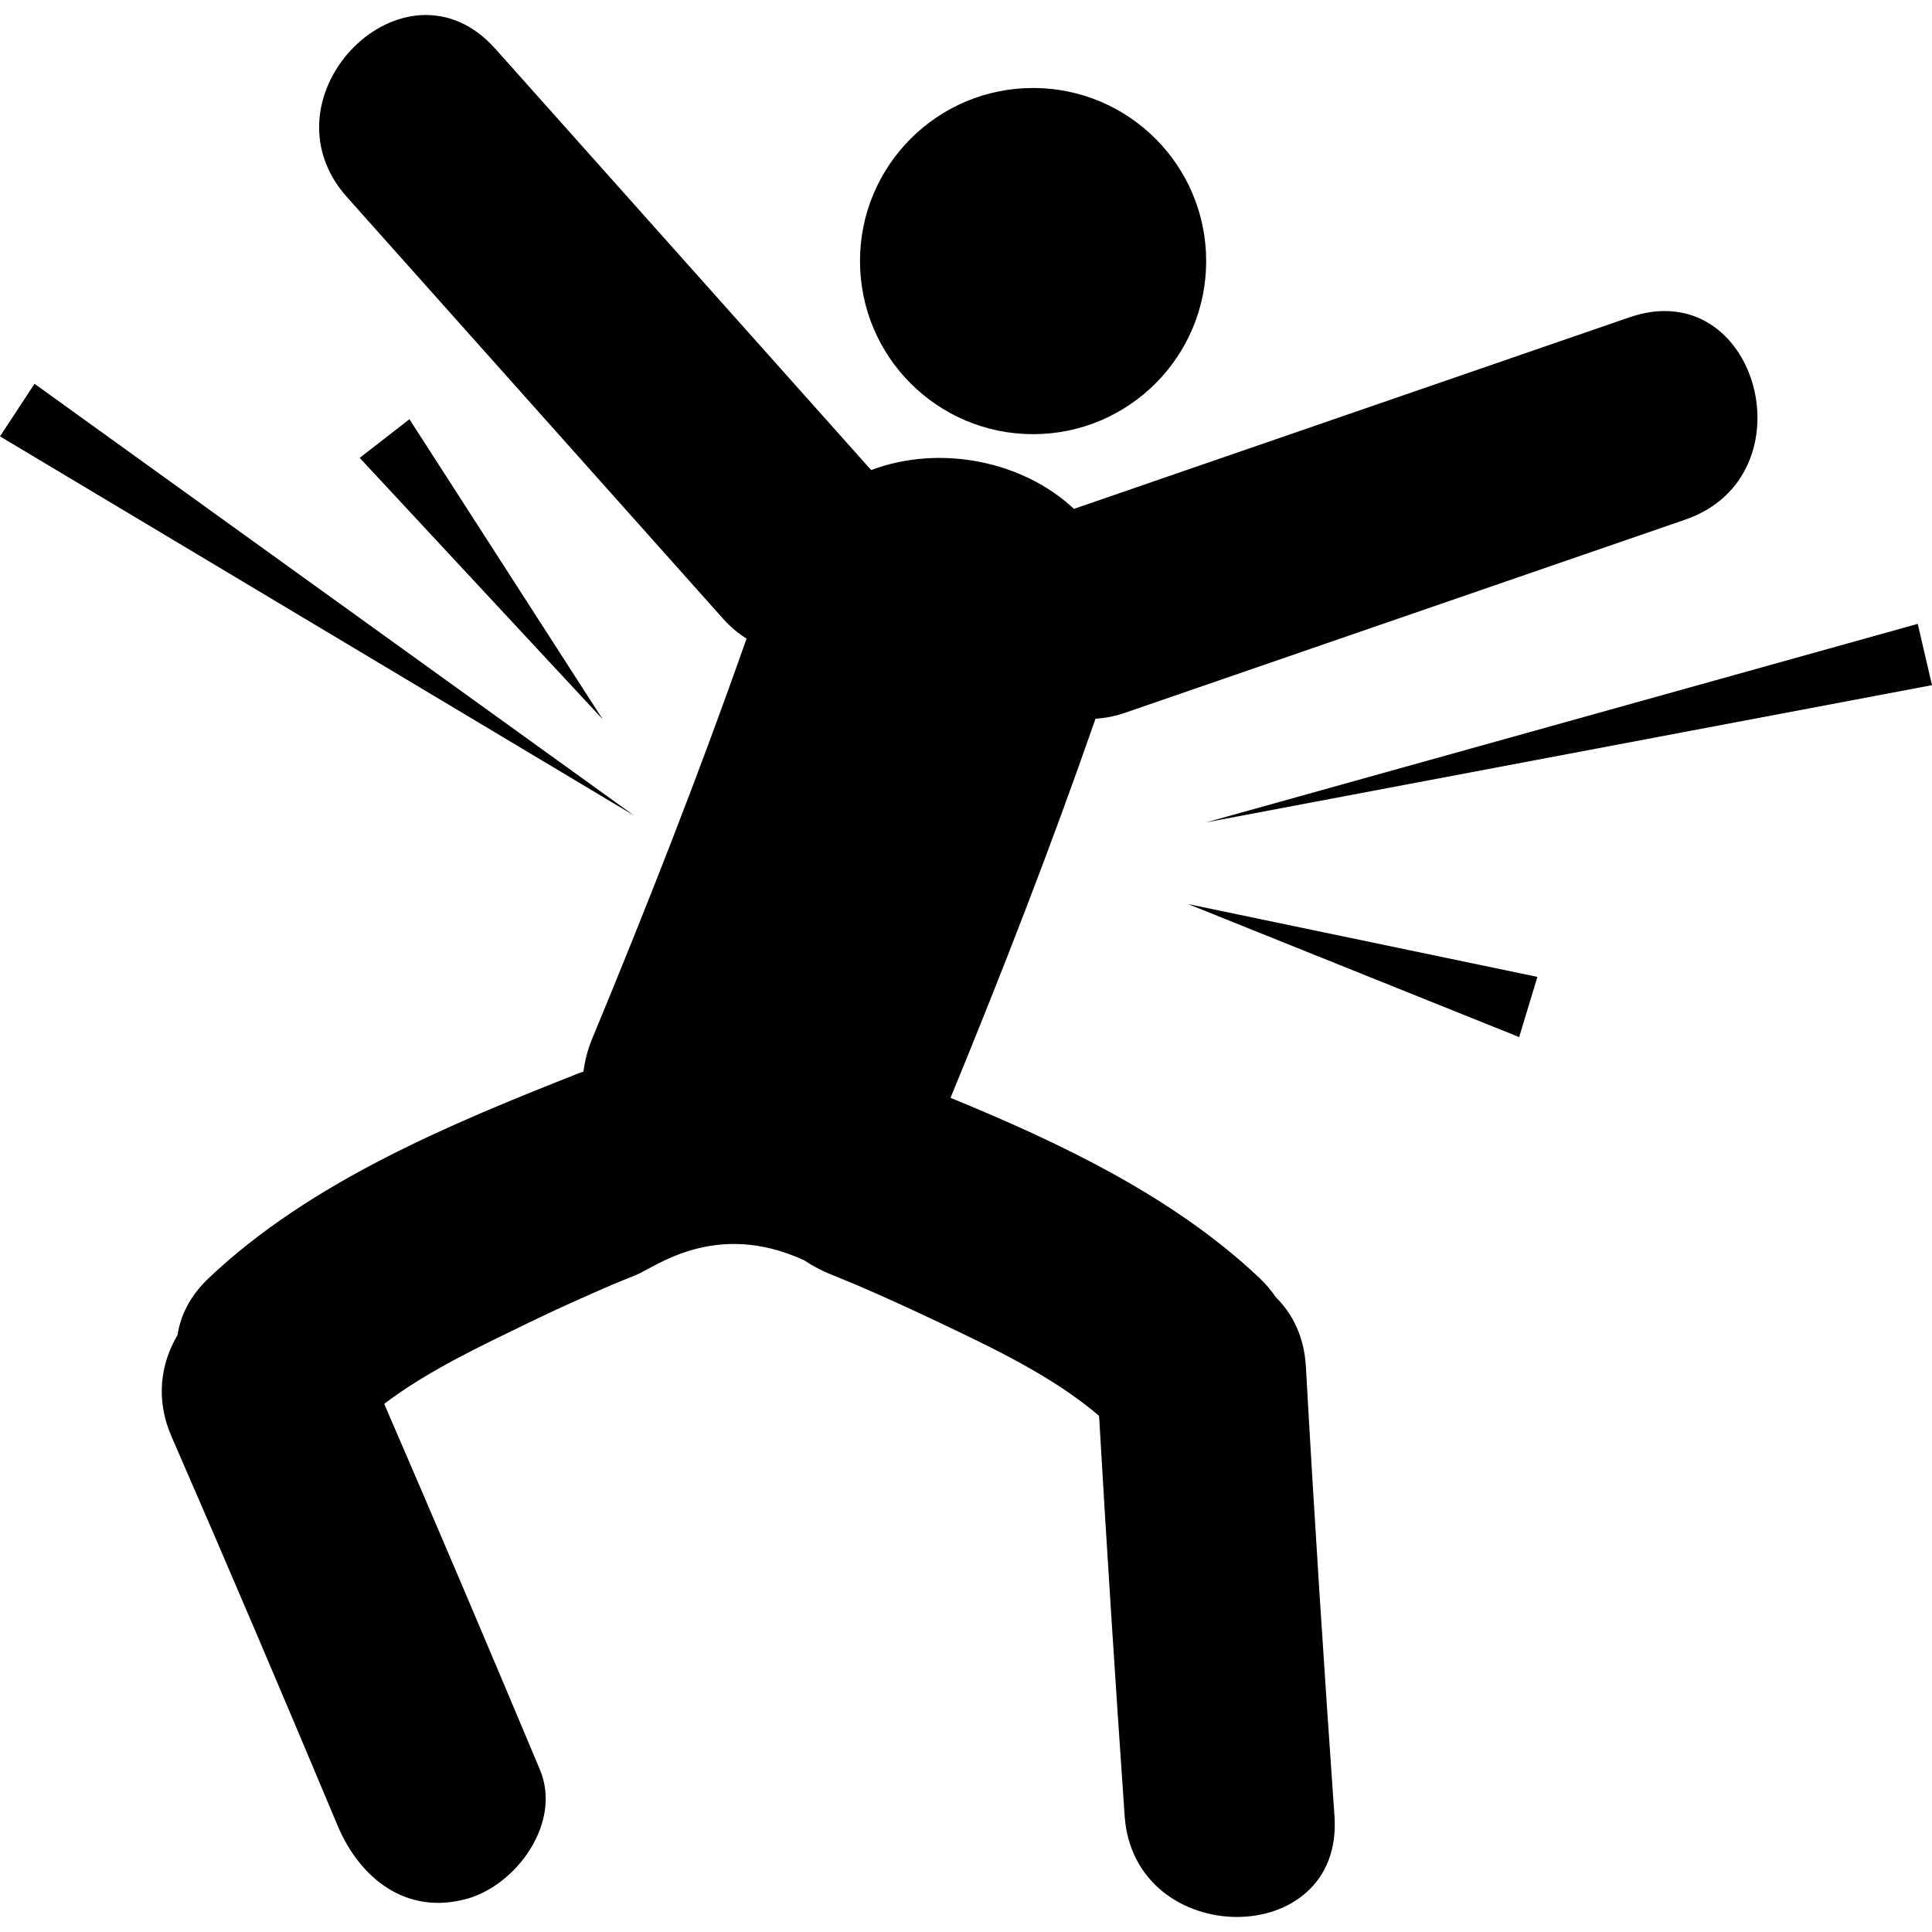
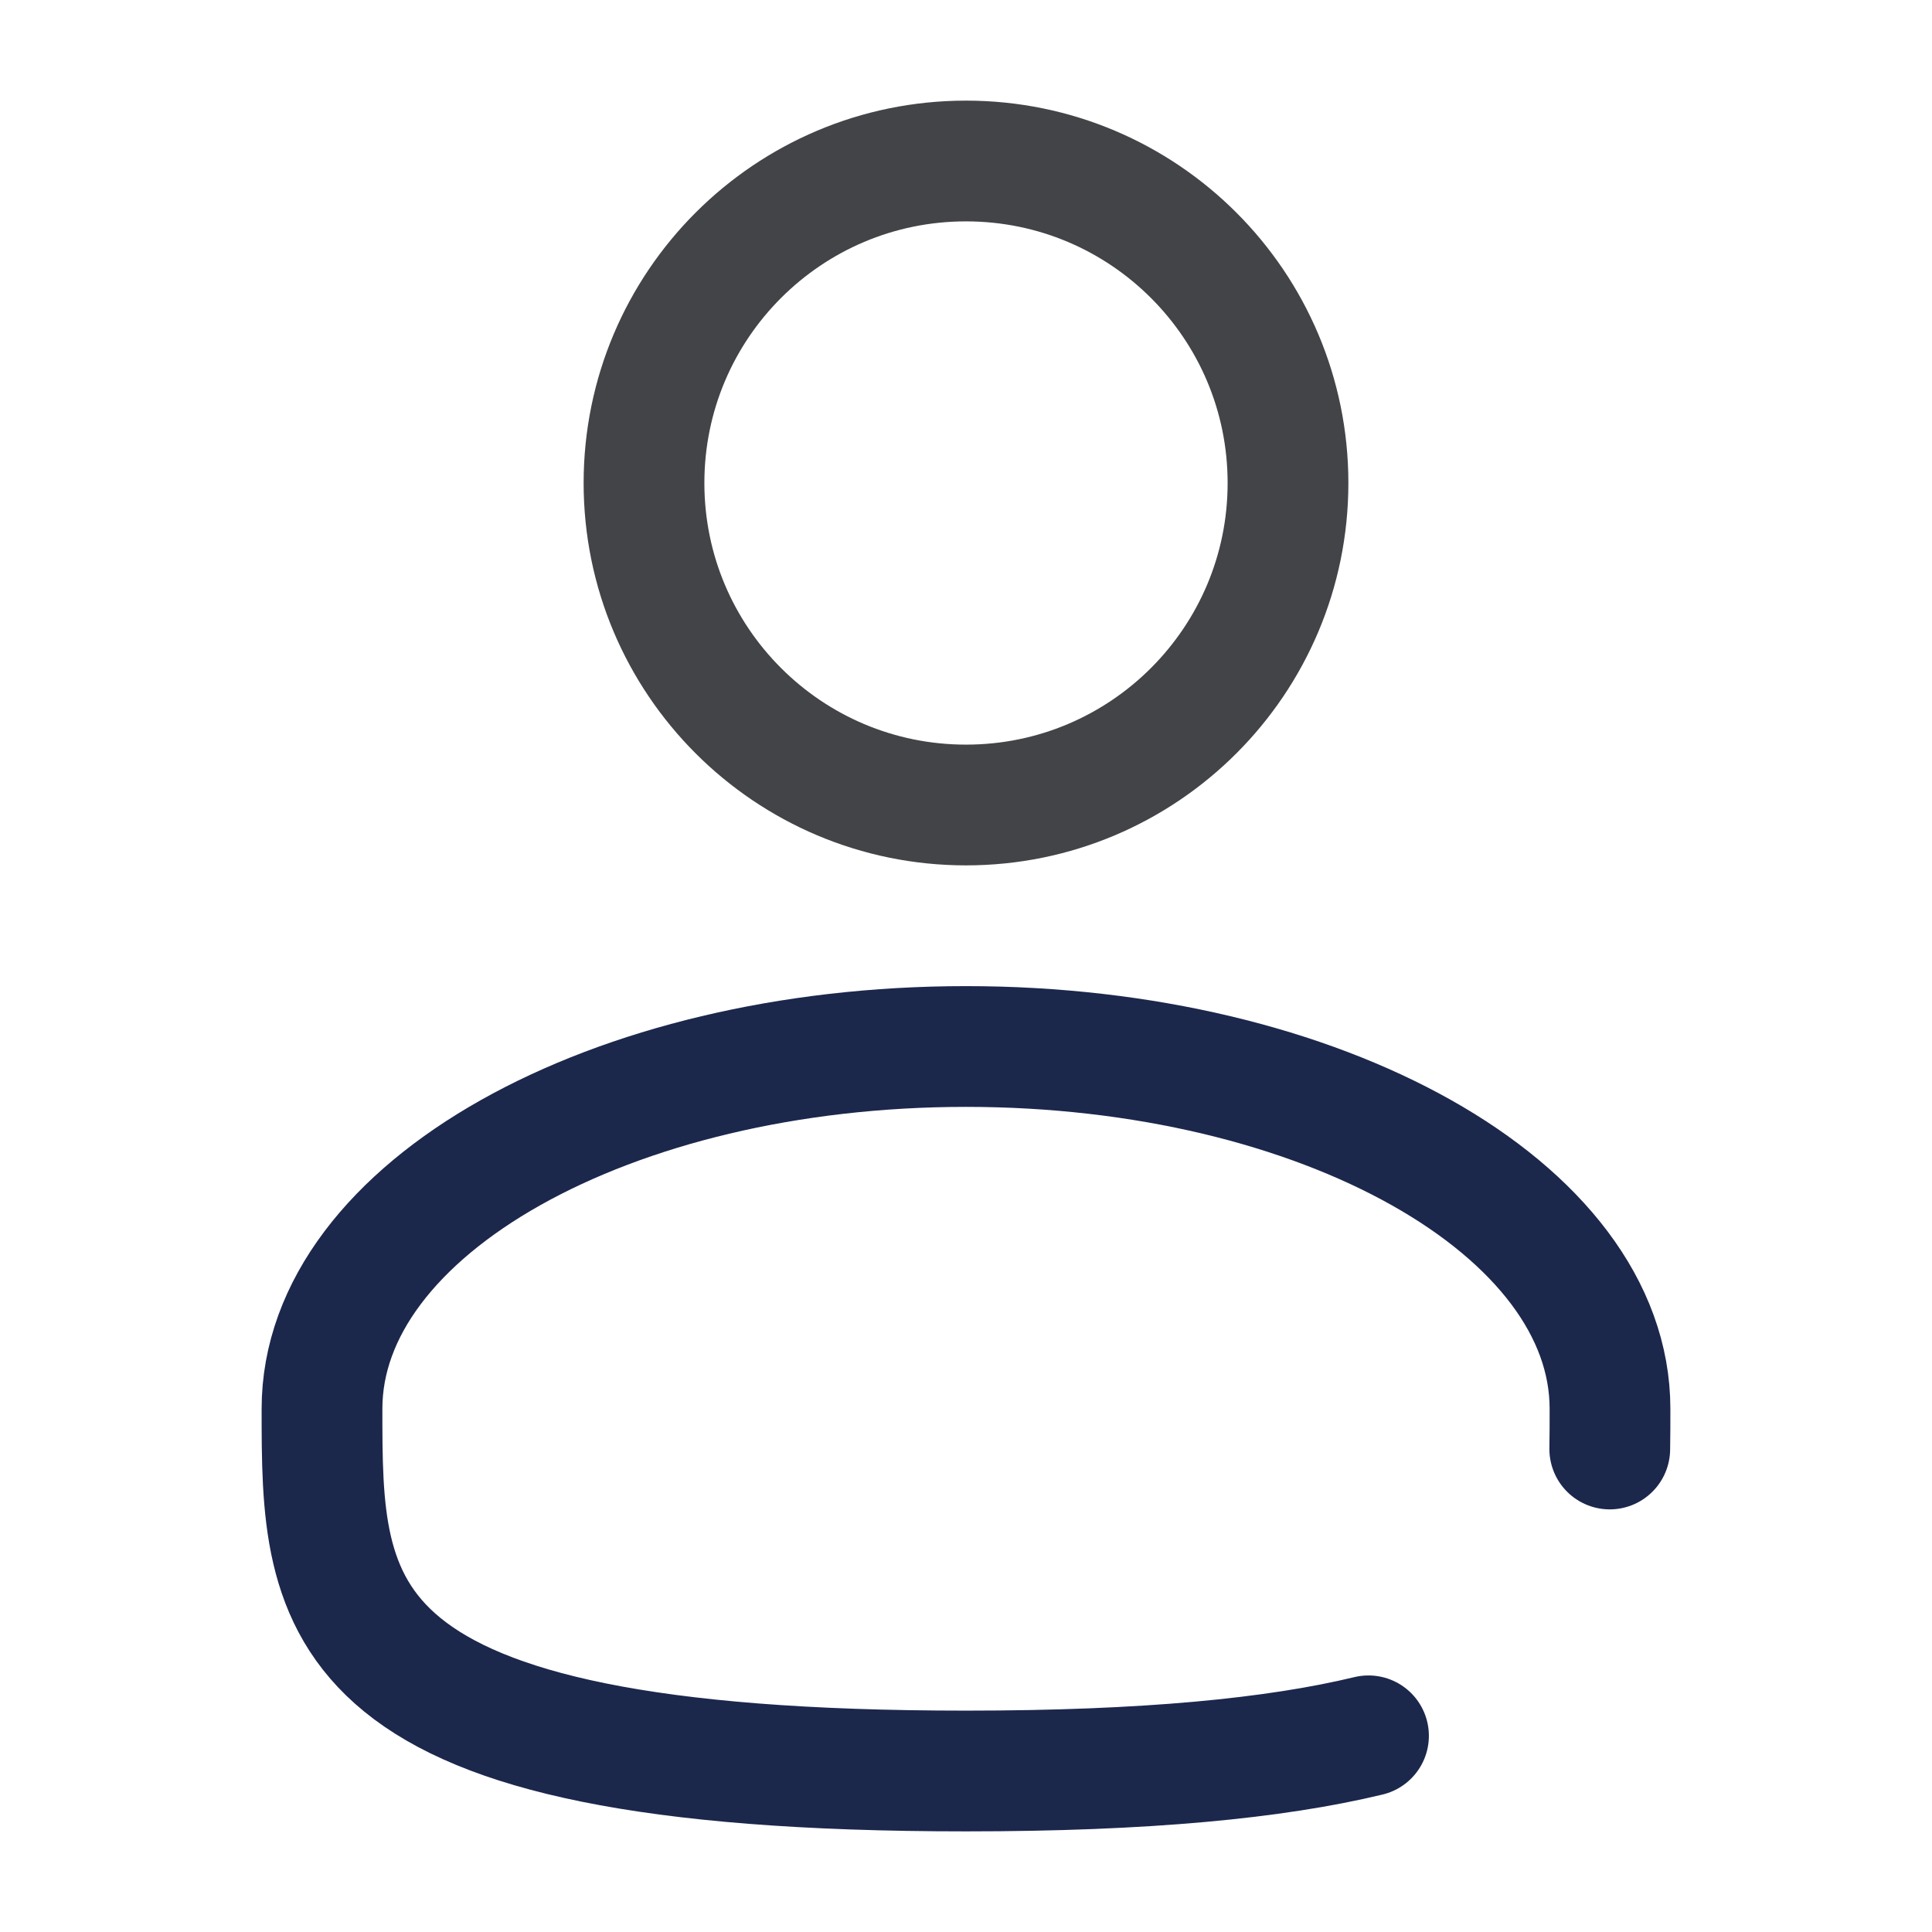
- <svg xmlns="http://www.w3.org/2000/svg" version="1.1" id="Capa_1" viewBox="0 0 54.458 54.458" xml:space="preserve">
-   <g>
-     <g>
-       <path style="fill:#010002;" d="M35.96,36.563c-0.125-0.186-0.275-0.366-0.459-0.54c-2.415-2.285-5.596-3.802-8.708-5.078    c1.45-3.527,2.835-7.085,4.087-10.687c0.266-0.015,0.541-0.066,0.834-0.167c5.264-1.815,10.525-3.629,15.789-5.444    c3.582-1.235,2.043-6.949-1.572-5.703c-5.221,1.799-10.441,3.599-15.66,5.4c-1.434-1.348-3.771-1.826-5.715-1.094    c-3.531-3.958-7.062-7.917-10.594-11.875c-2.543-2.852-6.711,1.346-4.181,4.182c3.532,3.96,7.063,7.918,10.596,11.878    c0.213,0.238,0.436,0.422,0.666,0.566c-1.336,3.808-2.814,7.568-4.358,11.294c-0.124,0.301-0.2,0.604-0.239,0.914    c-0.029,0.008-0.058,0.016-0.085,0.024c-3.637,1.435-7.598,3.067-10.472,5.788c-0.529,0.5-0.803,1.059-0.885,1.611    c-0.475,0.802-0.627,1.81-0.169,2.861c1.589,3.643,3.145,7.301,4.682,10.967c0.624,1.484,1.933,2.533,3.638,2.064    c1.405-0.387,2.69-2.148,2.065-3.639c-1.445-3.446-2.906-6.885-4.39-10.314c1.246-0.945,2.732-1.634,4.112-2.306    c0.765-0.372,1.542-0.718,2.323-1.056c0.007,0,0.548-0.228,0.667-0.272c0.511-0.201,2.22-1.57,4.735-0.413    c0.243,0.163,0.507,0.302,0.79,0.413c0.105,0.041,0.539,0.221,0.645,0.265c0.791,0.338,1.57,0.695,2.345,1.063    c1.541,0.733,3.215,1.521,4.533,2.643c0.217,3.763,0.461,7.521,0.721,11.28c0.265,3.781,6.182,3.809,5.914,0    c-0.295-4.219-0.571-8.439-0.805-12.664C36.763,37.685,36.437,37.032,35.96,36.563z" />
-       <circle style="fill:#010002;" cx="29.12" cy="7.359" r="4.879" />
-       <polygon style="fill:#010002;" points="54.458,19.313 54.056,17.585 34,23.18   " />
-       <polygon style="fill:#010002;" points="0.973,10.818 0,12.3 17.868,22.985   " />
-       <polygon style="fill:#010002;" points="10.139,12.906 16.987,20.273 11.541,11.817   " />
-       <polygon style="fill:#010002;" points="42.821,29.233 43.335,27.536 33.487,25.483   " />
-     </g>
-   </g>
+ <svg xmlns="http://www.w3.org/2000/svg" width="800px" height="800px" viewBox="0 0 24 24" fill="none">
+   <circle cx="12" cy="6" r="4" stroke="#434447" stroke-width="1.5" />
+   <path d="M19.997 18C20 17.836 20 17.669 20 17.5C20 15.015 16.418 13 12 13C7.582 13 4 15.015 4 17.5C4 19.985 4 22 12 22C14.231 22 15.84 21.843 17 21.563" stroke="#1C274C" stroke-width="1.5" stroke-linecap="round" />
</svg>
